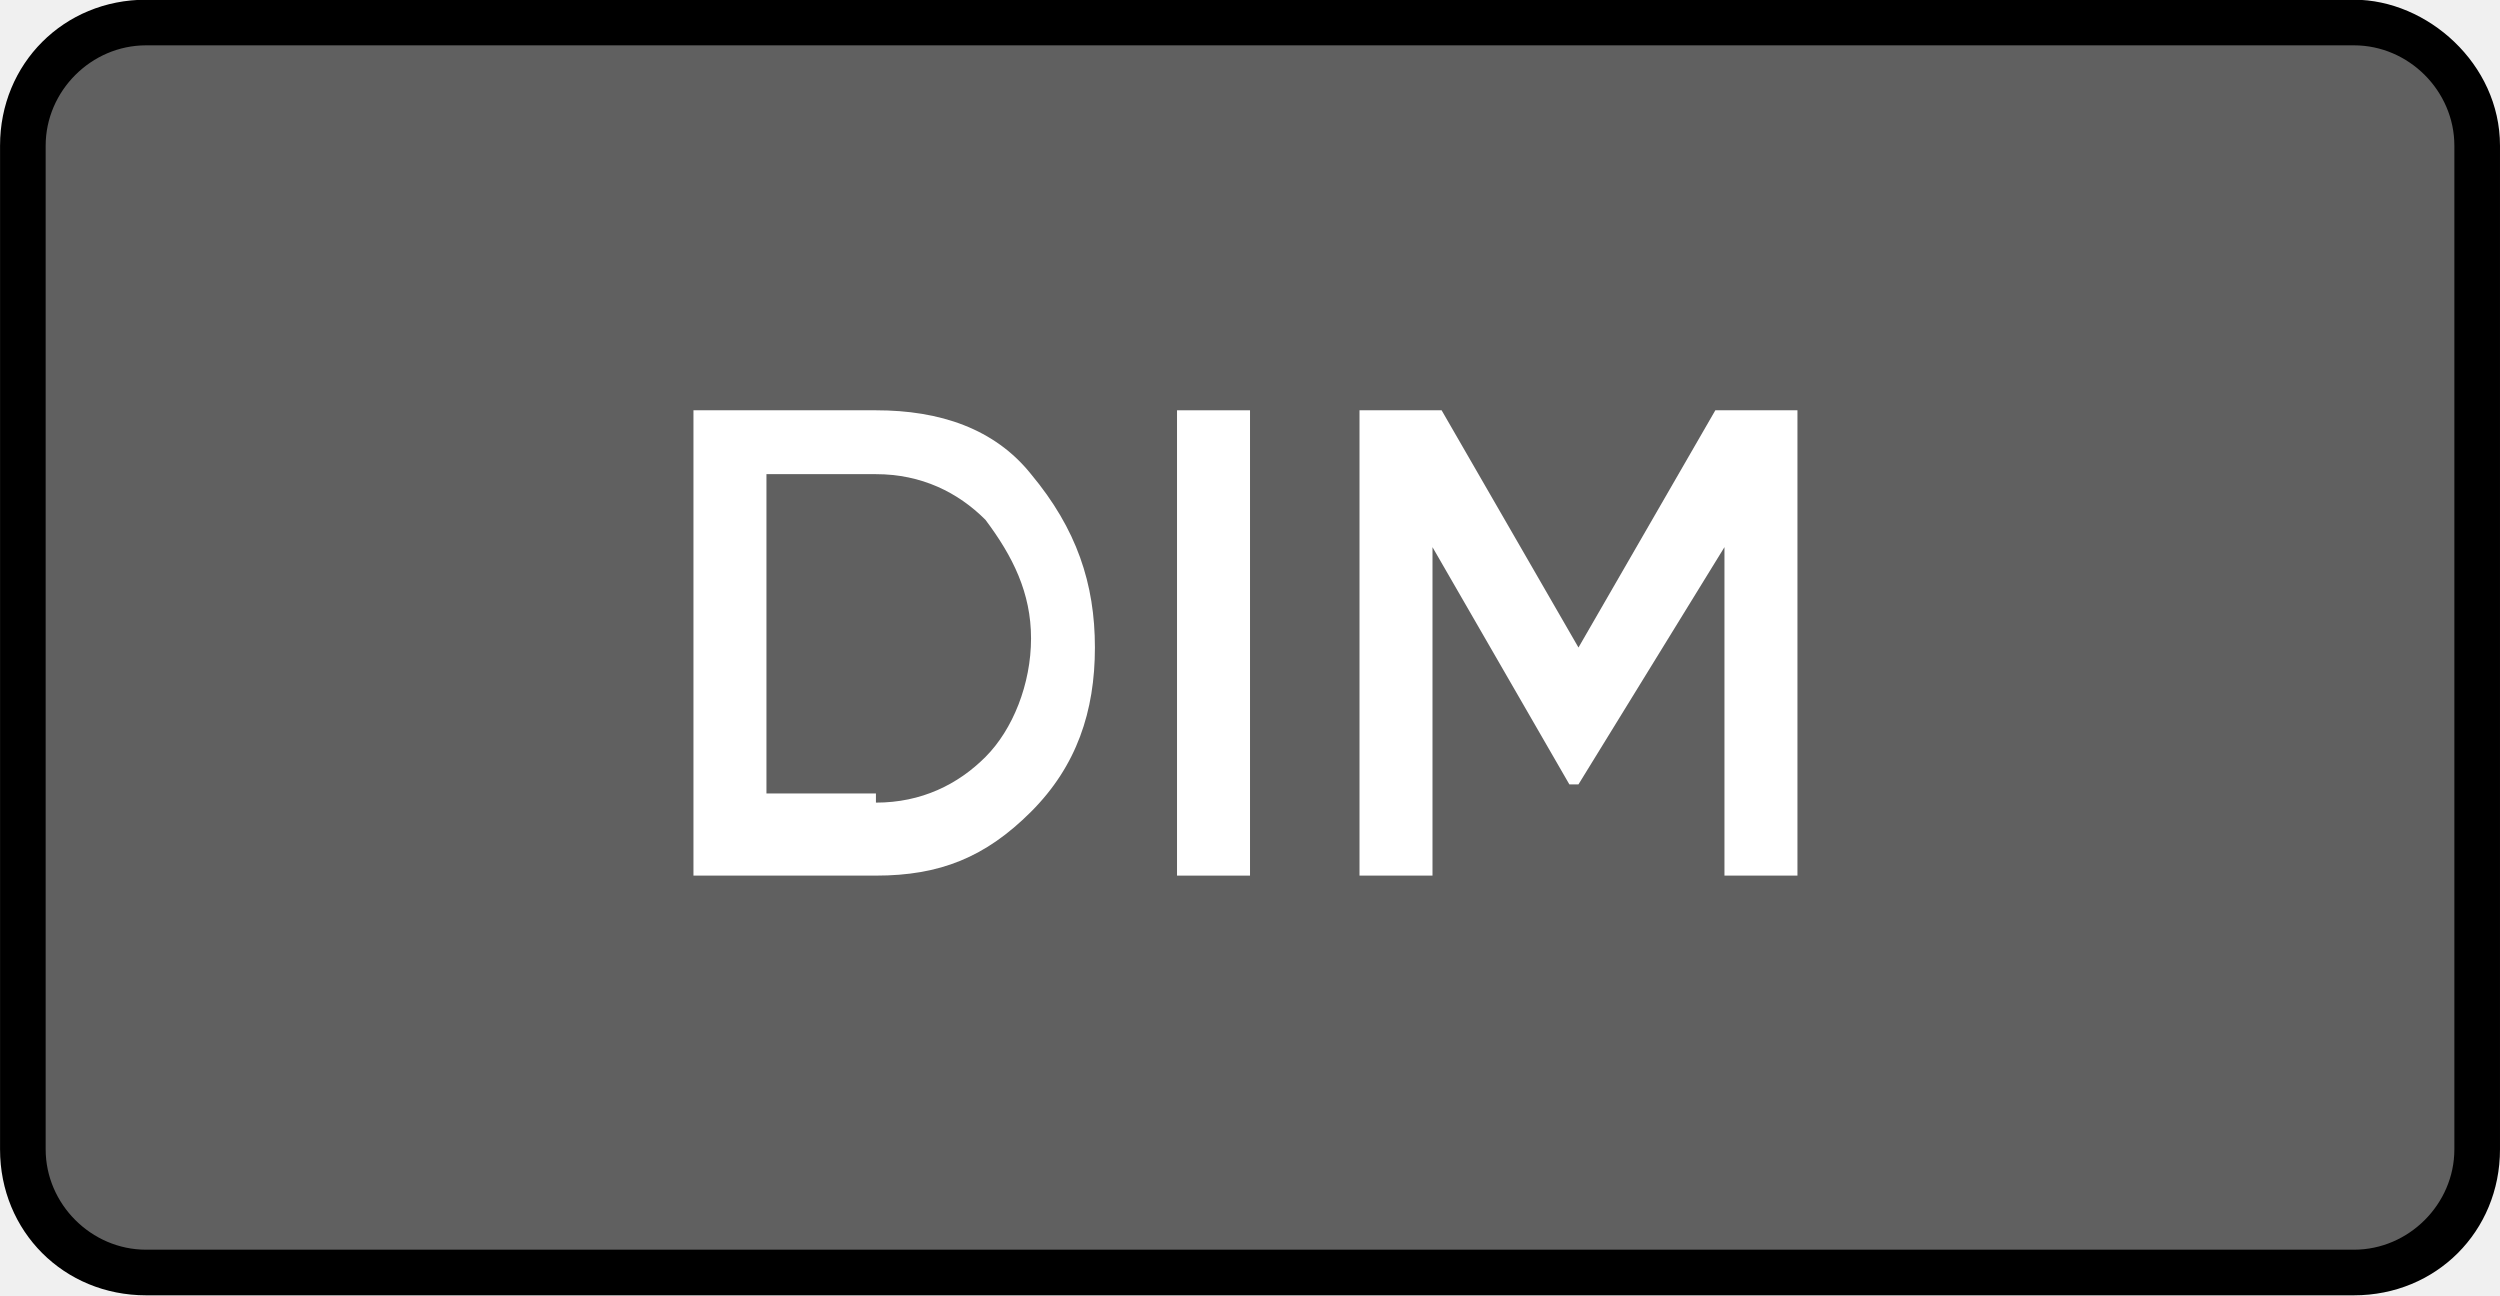
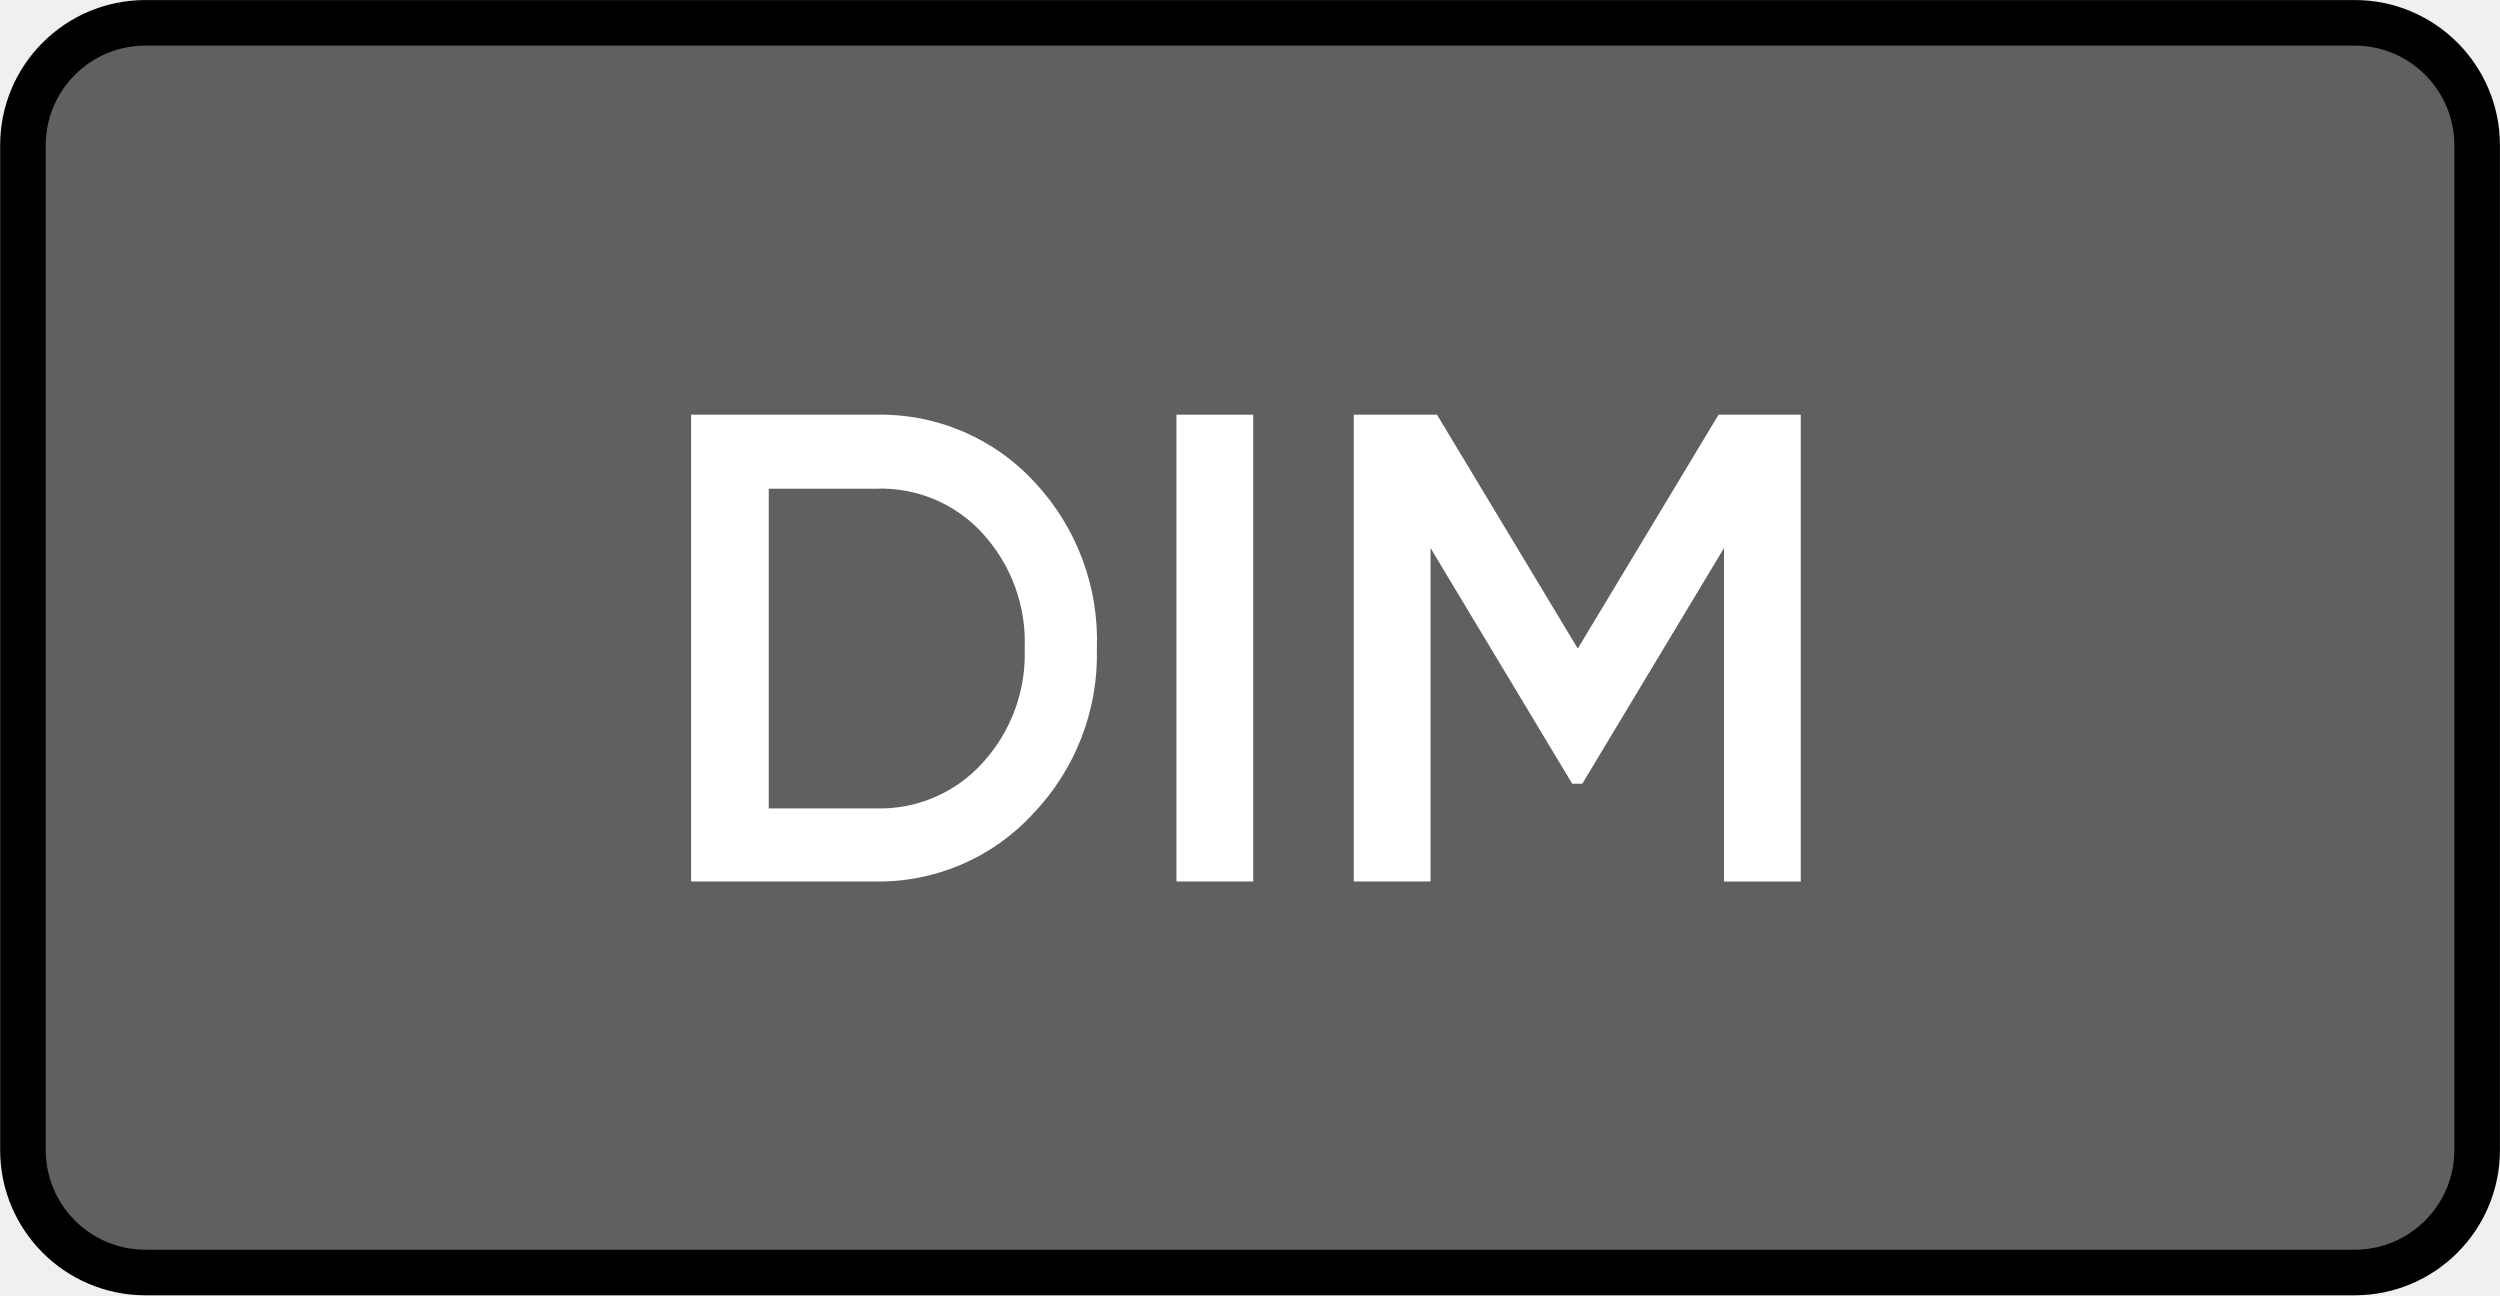
- <svg xmlns="http://www.w3.org/2000/svg" version="1.0" x="0px" y="0px" width="9.65mm" height="5mm" viewBox="0 0 36.472 18.898" enable-background="new 0 0 27.4 14.2" xml:space="preserve" id="svg48">
-   <defs id="defs52" />
-   <g id="Layer_1" transform="translate(0,4.697639)" />
-   <g id="Mute_x2F_Solo" transform="matrix(1.331111,0,0,1.331111,0,-0.0041369)">
-     <g id="g7">
-       <path d="M 1.6,13.9 C 0.9,13.9 0.3,13.3 0.3,12.6 V 1.6 C 0.3,0.9 0.9,0.3 1.6,0.3 h 24.2 c 0.7,0 1.3,0.6 1.3,1.3 v 11 c 0,0.7 -0.6,1.3 -1.3,1.3 z" id="path3" style="fill:#606060" />
-       <path d="m 25.8,0.5 c 0.6,0 1.1,0.5 1.1,1.1 v 11 c 0,0.6 -0.5,1.1 -1.1,1.1 H 1.6 C 1,13.7 0.5,13.2 0.5,12.6 V 1.6 C 0.5,1 1,0.5 1.6,0.5 H 25.8 M 25.8,0 H 1.6 C 0.7,0 0,0.7 0,1.6 v 11 c 0,0.9 0.7,1.6 1.6,1.6 h 24.2 c 0.9,0 1.6,-0.7 1.6,-1.6 V 1.6 C 27.4,0.7 26.6,0 25.8,0 Z" id="path5" />
-     </g>
-     <g id="g15">
-       <path d="m 9.6,4.5 c 0.7,0 1.3,0.2 1.7,0.7 0.5,0.6 0.7,1.2 0.7,1.9 0,0.7 -0.2,1.3 -0.7,1.8 -0.5,0.5 -1,0.7 -1.7,0.7 h -2 V 4.5 Z m 0,4.3 c 0.5,0 0.9,-0.2 1.2,-0.5 C 11.1,8 11.3,7.5 11.3,7 11.3,6.5 11.1,6.1 10.8,5.7 10.5,5.4 10.1,5.2 9.6,5.2 H 8.4 v 3.5 h 1.2 z" id="path9" style="fill:#ffffff" />
-       <path d="m 12.9,4.5 h 0.8 v 5.1 h -0.8 z" id="path11" style="fill:#ffffff" />
-       <path d="M 19.7,4.5 V 9.6 H 18.9 V 6 L 17.3,8.6 H 17.2 L 15.7,6 V 9.6 H 14.9 V 4.5 h 0.9 l 1.5,2.6 1.5,-2.6 z" id="path13" style="fill:#ffffff" />
-     </g>
-     <g id="g17" />
-     <g id="g19" />
-     <g id="g21" />
-     <g id="g23" />
-     <g id="g25" />
-     <g id="g27" />
-     <g id="g29" />
-     <g id="g31" />
-     <g id="g33" />
-     <g id="g35" />
-     <g id="g37" />
-     <g id="g39" />
-     <g id="g41" />
-     <g id="g43" />
-     <g id="g45" />
+ <svg xmlns="http://www.w3.org/2000/svg" viewBox="0 0 36.472 18.898" version="1.1" id="svg20" width="9.65mm" height="5mm">
+   <defs id="defs4">
+     <style id="style2">.cls-1{fill:#723a93;}.cls-2{fill:#fff;}</style>
+   </defs>
+   <g id="g821">
+     <rect style="fill:#606060;stroke:#000000;stroke-width:0.665;stroke-miterlimit:4;stroke-dasharray:none;stroke-opacity:1;fill-opacity:1" id="rect8" rx="1.787" height="18.232" width="35.805" y="0.333" x="0.334" class="cls-1" />
+     <path style="fill:#ffffff;stroke-width:1.333" id="path12" d="m 12.775,6.05 a 3.054,3.052 0 0 1 2.32,0.986 3.374,3.372 0 0 1 0.907,2.426 3.361,3.358 0 0 1 -0.933,2.412 3.054,3.052 0 0 1 -2.32,0.986 H 10.082 V 6.05 Z m 0,5.744 A 2.014,2.012 0 0 0 14.336,11.128 2.347,2.346 0 0 0 14.949,9.462 2.347,2.346 0 0 0 14.336,7.783 2,1.999 0 0 0 12.775,7.13 h -1.56 v 4.664 z" class="cls-2" />
+     <path style="fill:#ffffff;stroke-width:1.333" id="path14" d="m 17.163,6.05 h 1.12 v 6.81 h -1.12 z" class="cls-2" />
+     <path style="fill:#ffffff;stroke-width:1.333" id="path16" d="M 26.271,6.05 V 12.861 H 25.151 V 7.996 l -2.067,3.438 h -0.147 L 20.87,7.996 v 4.864 H 19.75 V 6.05 h 1.214 l 2.054,3.412 2.054,-3.412 z" class="cls-2" />
  </g>
</svg>
